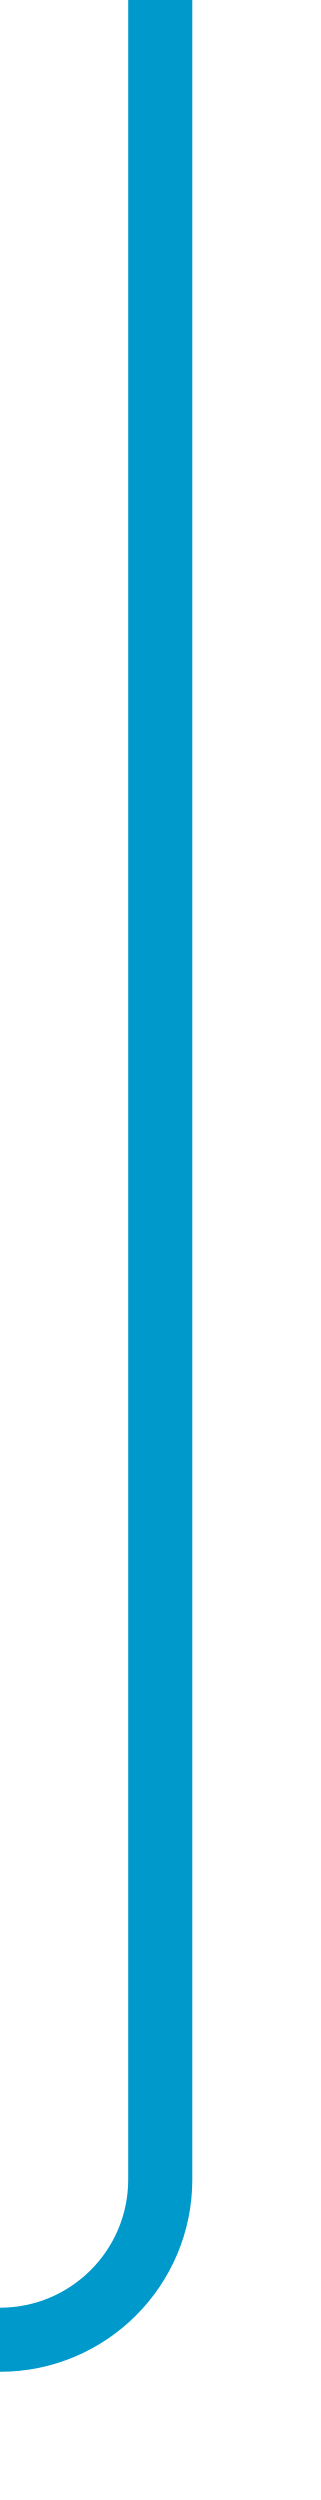
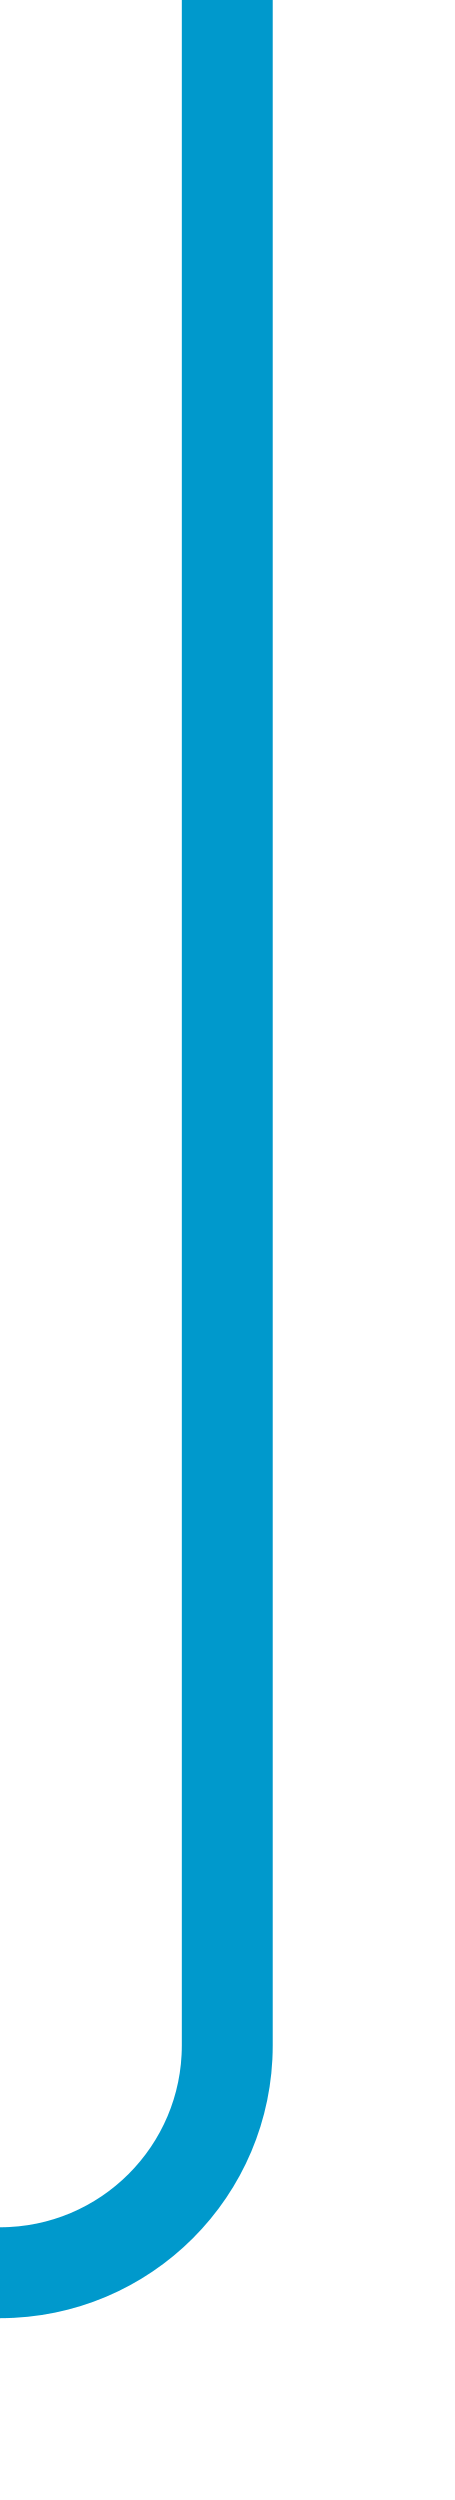
- <svg xmlns="http://www.w3.org/2000/svg" version="1.1" width="10px" height="78px" preserveAspectRatio="xMidYMin meet" viewBox="455 541 8 78">
-   <path d="M 459 541  L 459 609  A 5 5 0 0 1 454 614 L 300 614  " stroke-width="2" stroke-dasharray="0" stroke="rgba(0, 153, 204, 1)" fill="none" class="stroke" />
+ <svg xmlns="http://www.w3.org/2000/svg" version="1.1" width="10px" height="55px" preserveAspectRatio="xMidYMin meet" viewBox="440 345 8 55">
+   <path d="M 444 345  L 444 390  A 5 5 0 0 1 439 395 L 300 395  " stroke-width="2" stroke-dasharray="0" stroke="rgba(0, 153, 204, 1)" fill="none" class="stroke" />
</svg>
